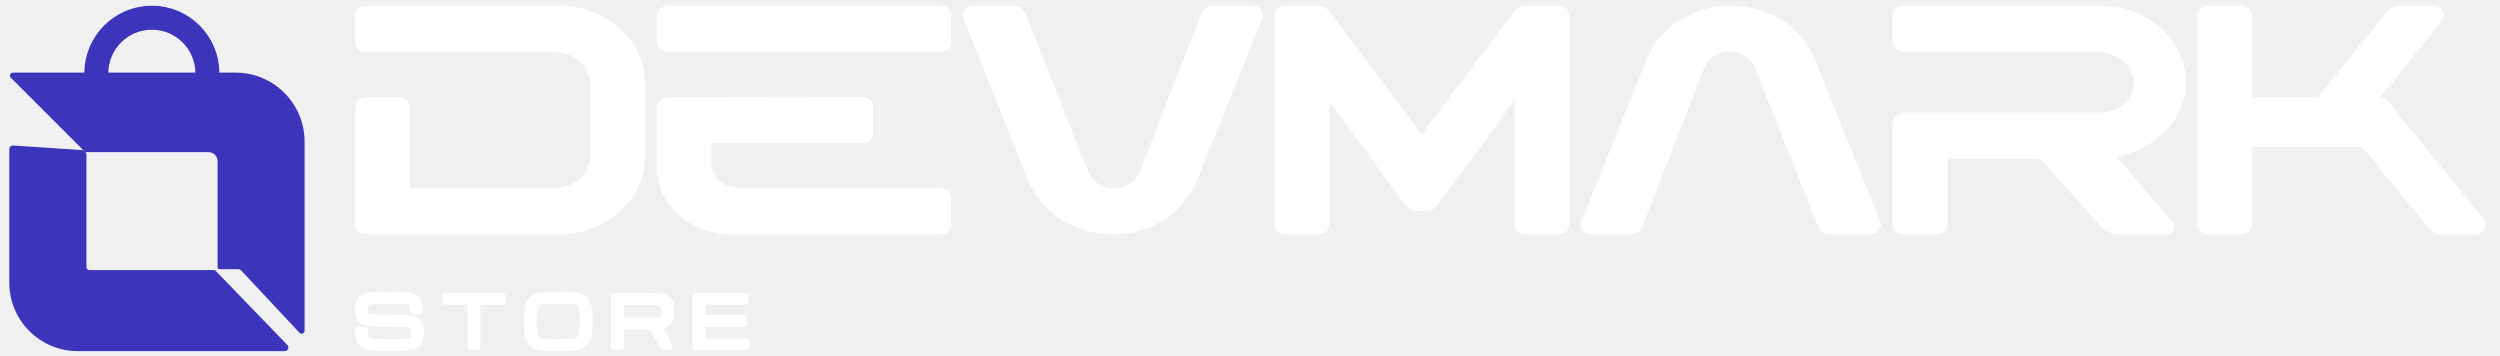
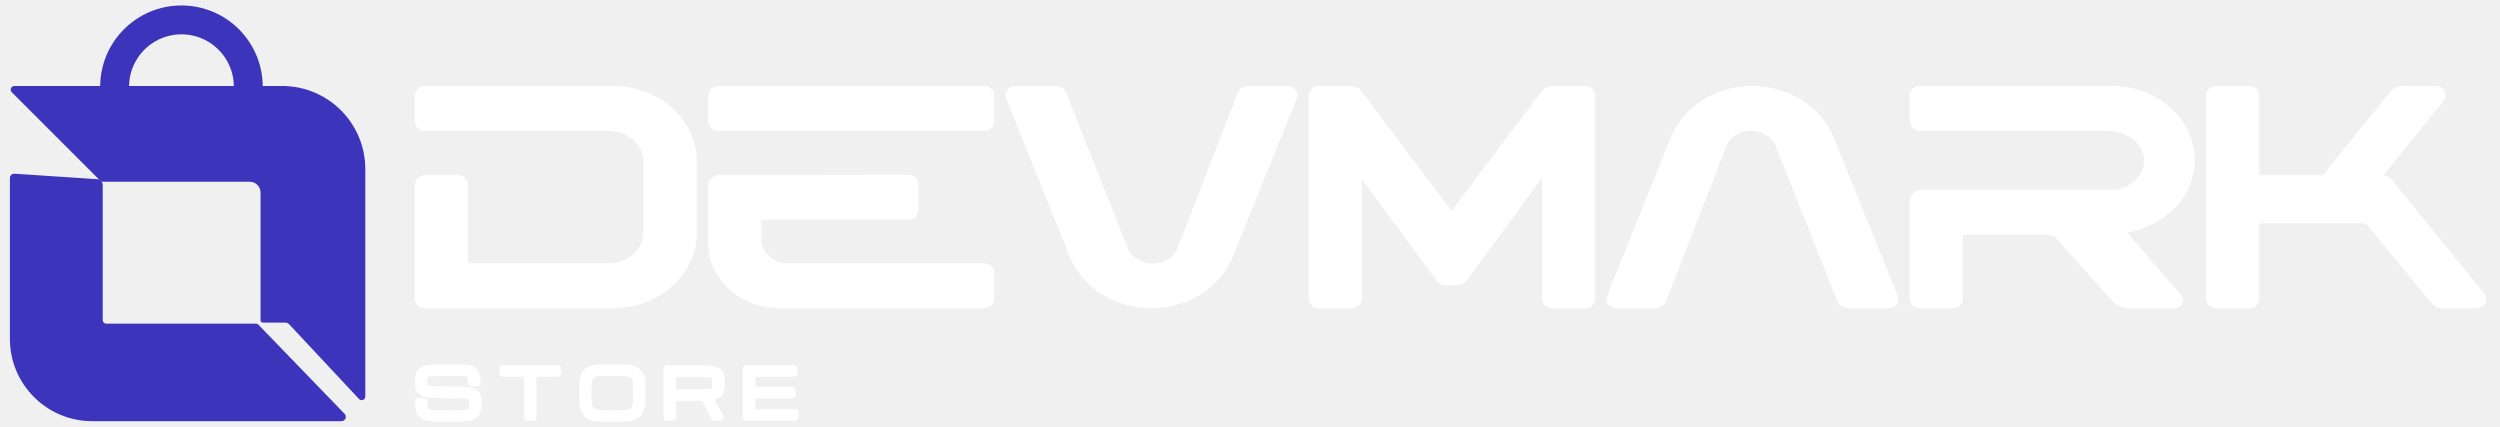
- <svg xmlns="http://www.w3.org/2000/svg" viewBox="-4 -4 1749.53 249" role="img" aria-label="DevmarkPE Store, tecnología con IA">
-   <g transform="scale(0.21) translate(-118 50)">
+ <svg xmlns="http://www.w3.org/2000/svg" viewBox="-4 -61.91 1799.64 306.91" role="img" aria-label="DevmarkPE Store, tecnología con IA">
+   <g transform="scale(0.26) translate(-118 -173)">
    <path d="M420 215V175A185 185 0 0 1 790 175V215" fill="none" stroke="#3D34BC" stroke-width="80" stroke-linecap="round" />
    <path d="M142.14 173L884 173A230 230 0 0 1 1114 403L1114 1032.84A10 10 0 0 1 1096.7 1039.67L902.93 832.44A14 14 0 0 0 892.7 828L830 828A6 6 0 0 1 824 822L824 468A30 30 0 0 0 794 438L387.97 438A12 12 0 0 1 379.49 434.49L135.07 190.07A10 10 0 0 1 142.14 173Z" fill="#3D34BC" />
    <path d="M142.79 415.85L372.06 431.01A16 16 0 0 1 387 446.98L387 821A10 10 0 0 0 397 831L811.9 831A8 8 0 0 1 817.66 833.44L1056.72 1080.66A12 12 0 0 1 1048.09 1101L358 1101A228 228 0 0 1 130 873L130 427.82A12 12 0 0 1 142.79 415.85Z" fill="#3D34BC" />
  </g>
-   <path d="M386.906 3.0H251.715C249.498 3.0 247.528 4.76 247.528 6.74V25.66C247.528 27.86 249.498 29.4 251.715 29.4H384.197C399.465 29.4 412.023 40.62 412.023 54.48V105.74C412.023 119.6 399.465 130.6 384.197 130.6H283.973C281.757 130.6 279.787 129.06 279.787 126.86V71.2C279.787 68.78 277.571 67.02 274.862 67.02H252.453C249.745 67.02 247.528 68.78 247.528 71.2V153.26C247.528 155.24 249.498 157.0 251.715 157.0H386.906C418.672 157.0 444.528 133.9 444.528 105.74V54.26C444.528 25.88 418.672 3.0 386.906 3.0Z M654.4 130.6H513.545C500.986 130.6 490.89 121.58 490.89 110.36V96.28C490.89 94.52 492.368 93.2 494.338 93.2H599.979C602.195 93.2 603.919 91.44 603.919 89.46V70.54C603.919 68.56 602.195 66.8 599.979 66.8L464.295 67.02C461.094 67.02 458.631 69.22 458.631 72.08V113.22C458.631 137.42 480.548 157.0 507.635 157.0H654.4C656.616 157.0 658.586 155.46 658.586 153.26V134.34C658.586 132.36 656.616 130.6 654.4 130.6ZM654.4 3.0H463.556C460.848 3.0 458.631 4.98 458.631 7.4V25.0C458.631 27.42 460.848 29.4 463.556 29.4H654.4C656.616 29.4 658.586 27.86 658.586 25.88V6.74C658.586 4.54 656.616 3.0 654.4 3.0Z M844.582 3.0C842.366 3.0 840.396 4.32 839.657 6.3L796.317 117.62C793.362 125.54 784.989 130.82 775.878 130.82C766.521 130.82 758.148 125.54 754.947 117.84L710.622 6.3C709.883 4.32 707.913 3.0 705.697 3.0H676.886C673.931 3.0 671.961 5.64 672.946 7.84L718.748 121.8C727.367 142.92 749.776 157.0 774.647 157.0C799.764 157.0 822.173 142.92 830.546 121.8L876.594 7.84C877.579 5.42 875.609 3.0 872.654 3.0Z" fill="#FFFFFF" stroke="#FFFFFF" stroke-width="6" stroke-linejoin="round" />
-   <path d="M1063.329 3.0C1061.359 3.0 1059.389 3.88 1058.157 5.42L993.64 91.22C992.162 93.2 989.207 93.2 987.976 91.22L923.459 5.42C922.227 3.88 920.257 3.0 918.041 3.0H895.14C892.924 3.0 890.954 4.76 890.954 6.74V153.26C890.954 155.24 892.924 157.0 895.14 157.0H919.026C921.242 157.0 923.212 155.24 923.212 153.26V63.5C923.212 61.74 925.675 61.08 926.66 62.62L982.312 138.3C983.297 139.62 985.021 140.5 986.745 140.5H994.871C996.595 140.5 998.319 139.62 999.304 138.3L1055.449 61.74C1056.434 60.42 1058.896 61.08 1058.896 62.62V153.26C1058.896 155.24 1060.866 157.0 1063.082 157.0H1086.969C1089.185 157.0 1091.155 155.24 1091.155 153.26V6.74C1091.155 4.76 1089.431 3.0 1086.969 3.0Z" fill="#FFFFFF" stroke="#FFFFFF" stroke-width="6" stroke-linejoin="round" />
-   <path d="M1309.163 152.16 1263.114 38.2C1254.742 17.08 1232.333 3.0 1207.216 3.0C1182.098 3.0 1159.936 17.08 1151.317 38.2L1105.514 152.16C1104.529 154.58 1106.499 157.0 1109.454 157.0H1137.281C1139.743 157.0 1141.713 155.68 1142.452 153.7L1185.792 42.38C1188.747 34.46 1196.873 29.18 1206.231 29.18C1215.588 29.18 1223.961 34.46 1226.916 42.16L1271.241 153.7C1271.979 155.68 1274.196 157.0 1276.412 157.0H1305.223C1308.178 157.0 1310.148 154.36 1309.163 152.16Z M1475.705 102.88C1500.084 98.48 1520.03 81.1 1522.492 58.66C1525.694 28.3 1499.345 3.0 1466.101 3.0H1327.709C1325.492 3.0 1323.522 4.76 1323.522 6.74V24.78C1323.522 27.42 1325.739 29.4 1328.694 29.4H1463.639C1478.414 29.4 1491.465 39.3 1492.204 52.28C1493.189 66.36 1480.63 77.8 1465.362 77.8H1329.186C1325.985 77.8 1323.522 80.0 1323.522 82.86V153.26C1323.522 155.24 1325.492 157.0 1327.709 157.0H1351.595C1353.811 157.0 1355.781 155.24 1355.781 153.26V107.94C1355.781 105.74 1357.751 104.2 1359.967 104.2H1420.791C1423.746 104.2 1426.209 105.3 1427.932 107.28L1469.302 153.48C1471.765 155.68 1475.212 157.0 1478.906 157.0H1511.657C1514.12 157.0 1515.597 154.36 1513.627 152.6L1474.227 106.62C1472.996 105.3 1473.735 103.32 1475.705 102.88Z M1731.889 151.28 1665.156 69.22C1664.171 67.68 1662.447 67.02 1660.477 67.02H1655.552L1702.586 8.72C1704.556 6.3 1702.586 3.0 1699.138 3.0H1675.252C1672.789 3.0 1670.573 4.1 1669.096 5.64L1621.569 64.6C1620.338 66.14 1618.368 67.02 1616.398 67.02H1573.304C1571.088 67.02 1569.118 65.26 1569.118 63.28V6.74C1569.118 4.76 1567.394 3.0 1564.932 3.0H1541.046C1538.829 3.0 1536.859 4.76 1536.859 6.74V153.26C1536.859 155.24 1538.829 157.0 1541.046 157.0H1564.932C1567.394 157.0 1569.118 155.24 1569.118 153.26V99.36C1569.118 97.38 1571.088 95.84 1573.304 95.84H1646.687C1648.903 95.84 1651.119 96.72 1652.597 98.48L1698.399 154.36C1699.877 155.9 1702.093 157.0 1704.309 157.0H1728.442C1731.643 157.0 1733.613 153.7 1731.889 151.28Z" fill="#FFFFFF" stroke="#FFFFFF" stroke-width="6" stroke-linejoin="round" />
-   <path d="M285.87 228.467Q285.87 226.416 285.547 225.241Q285.224 224.065 284.095 223.501Q282.966 222.936 280.592 222.763Q278.218 222.59 274.093 222.521L261.279 222.337Q256.531 222.268 253.65 221.761Q250.769 221.254 249.294 220.159Q247.819 219.064 247.324 217.22Q246.828 215.377 246.828 212.611Q246.828 209.592 247.508 207.633Q248.188 205.674 249.974 204.568Q251.76 203.461 255.033 203.012Q258.306 202.562 263.491 202.562H273.355Q278.057 202.562 281.191 202.862Q284.326 203.162 286.169 204.245Q288.013 205.328 288.808 207.61Q289.603 209.891 289.603 213.879H285.178Q285.178 210.79 284.591 209.212Q284.003 207.633 282.655 207.057Q281.306 206.48 279.025 206.434Q276.743 206.388 273.355 206.388H263.722Q259.596 206.388 257.119 206.55Q254.641 206.711 253.374 207.287Q252.106 207.863 251.68 209.131Q251.253 210.398 251.253 212.611Q251.253 214.478 251.553 215.607Q251.852 216.736 252.901 217.324Q253.95 217.912 256.139 218.131Q258.329 218.35 262.108 218.396L275.844 218.58Q280.684 218.649 283.576 219.145Q286.469 219.64 287.909 220.746Q289.35 221.853 289.822 223.731Q290.295 225.609 290.295 228.467Q290.295 231.579 289.707 233.687Q289.119 235.796 287.437 237.064Q285.754 238.331 282.574 238.884Q279.393 239.438 274.208 239.438H263.422Q258.697 239.438 255.494 239.023Q252.29 238.608 250.389 237.352Q248.488 236.096 247.658 233.607Q246.828 231.118 246.828 226.969H251.253Q251.253 230.219 251.783 231.993Q252.313 233.768 253.639 234.54Q254.964 235.312 257.349 235.462Q259.735 235.612 263.422 235.612H273.977Q278.103 235.612 280.5 235.347Q282.897 235.082 284.049 234.333Q285.201 233.584 285.535 232.178Q285.87 230.772 285.87 228.467Z M325.395 238.7V206.987H307.695V203.3H347.52V206.987H329.82V238.7Z M382.043 239.438Q376.858 239.438 373.516 238.735Q370.174 238.032 368.296 236.142Q366.418 234.252 365.669 230.703Q364.92 227.154 364.92 221.461V220.539Q364.92 215.837 365.381 212.646Q365.842 209.454 366.971 207.448Q368.1 205.443 370.048 204.383Q371.995 203.323 374.945 202.943Q377.895 202.562 382.043 202.562H391.331Q395.48 202.562 398.43 202.943Q401.38 203.323 403.327 204.383Q405.275 205.443 406.404 207.448Q407.533 209.454 407.994 212.646Q408.455 215.837 408.455 220.539V221.461Q408.455 227.154 407.706 230.703Q406.957 234.252 405.079 236.142Q403.201 238.032 399.859 238.735Q396.517 239.438 391.331 239.438ZM382.043 235.612H391.331Q394.627 235.612 396.886 235.381Q399.144 235.151 400.562 234.39Q401.979 233.63 402.728 232.086Q403.477 230.541 403.754 227.96Q404.03 225.379 404.03 221.461V220.539Q404.03 216.483 403.754 213.855Q403.477 211.228 402.728 209.707Q401.979 208.186 400.562 207.483Q399.144 206.78 396.886 206.584Q394.627 206.388 391.331 206.388H382.043Q378.748 206.388 376.489 206.584Q374.231 206.78 372.813 207.483Q371.396 208.186 370.647 209.707Q369.898 211.228 369.621 213.855Q369.345 216.483 369.345 220.539V221.461Q369.345 225.379 369.621 227.96Q369.898 230.541 370.647 232.086Q371.396 233.63 372.813 234.39Q374.231 235.151 376.489 235.381Q378.748 235.612 382.043 235.612Z M425.855 203.3H449.547Q454.733 203.3 457.902 203.761Q461.071 204.222 462.707 205.351Q464.343 206.48 464.92 208.439Q465.496 210.398 465.496 213.395V214.316Q465.496 217.082 464.839 219.076Q464.182 221.069 462.315 222.302Q460.449 223.535 456.784 224.042L464.482 238.7H460.057L452.52 224.365Q452.06 224.388 451.564 224.388Q451.068 224.388 450.538 224.388H430.28V238.7H425.855ZM430.28 220.562H449.847Q453.788 220.562 456.058 220.297Q458.328 220.032 459.4 219.364Q460.472 218.695 460.771 217.474Q461.071 216.252 461.071 214.316V213.395Q461.071 211.205 460.656 209.938Q460.241 208.67 458.997 208.071Q457.752 207.471 455.286 207.299Q452.82 207.126 448.695 207.126H430.28Z M482.896 238.7V203.3H517.651V206.987H487.321V218.787H516.383V222.475H487.321V235.012H518.296V238.7Z" fill="#FFFFFF" stroke="#FFFFFF" stroke-width="4.6" stroke-linejoin="round" />
+   <path d="M437.02 3.0H301.828C299.612 3.0 297.642 4.76 297.642 6.74V25.66C297.642 27.86 299.612 29.4 301.828 29.4H434.311C449.578 29.4 462.137 40.62 462.137 54.48V105.74C462.137 119.6 449.578 130.6 434.311 130.6H334.087C331.871 130.6 329.901 129.06 329.901 126.86V71.2C329.901 68.78 327.685 67.02 324.976 67.02H302.567C299.858 67.02 297.642 68.78 297.642 71.2V153.26C297.642 155.24 299.612 157.0 301.828 157.0H437.02C468.786 157.0 494.642 133.9 494.642 105.74V54.26C494.642 25.88 468.786 3.0 437.02 3.0Z M704.514 130.6H563.659C551.1 130.6 541.004 121.58 541.004 110.36V96.28C541.004 94.52 542.481 93.2 544.451 93.2H650.093C652.309 93.2 654.033 91.44 654.033 89.46V70.54C654.033 68.56 652.309 66.8 650.093 66.8L514.409 67.02C511.208 67.02 508.745 69.22 508.745 72.08V113.22C508.745 137.42 530.661 157.0 557.749 157.0H704.514C706.73 157.0 708.7 155.46 708.7 153.26V134.34C708.7 132.36 706.73 130.6 704.514 130.6ZM704.514 3.0H513.67C510.961 3.0 508.745 4.98 508.745 7.4V25.0C508.745 27.42 510.961 29.4 513.67 29.4H704.514C706.73 29.4 708.7 27.86 708.7 25.88V6.74C708.7 4.54 706.73 3.0 704.514 3.0Z M894.696 3.0C892.48 3.0 890.51 4.32 889.771 6.3L846.431 117.62C843.476 125.54 835.103 130.82 825.992 130.82C816.635 130.82 808.262 125.54 805.061 117.84L760.736 6.3C759.997 4.32 758.027 3.0 755.811 3.0H727C724.045 3.0 722.075 5.64 723.06 7.84L768.862 121.8C777.481 142.92 799.89 157.0 824.761 157.0C849.878 157.0 872.287 142.92 880.66 121.8L926.708 7.84C927.693 5.42 925.723 3.0 922.768 3.0Z" fill="#FFFFFF" stroke="#FFFFFF" stroke-width="6" stroke-linejoin="round" />
+   <path d="M1113.443 3.0C1111.473 3.0 1109.503 3.88 1108.271 5.42L1043.754 91.22C1042.276 93.2 1039.321 93.2 1038.09 91.22L973.573 5.42C972.341 3.88 970.371 3.0 968.155 3.0H945.254C943.038 3.0 941.068 4.76 941.068 6.74V153.26C941.068 155.24 943.038 157.0 945.254 157.0H969.14C971.356 157.0 973.326 155.24 973.326 153.26V63.5C973.326 61.74 975.789 61.08 976.774 62.62L1032.426 138.3C1033.411 139.62 1035.135 140.5 1036.859 140.5H1044.985C1046.709 140.5 1048.433 139.62 1049.418 138.3L1105.563 61.74C1106.548 60.42 1109.01 61.08 1109.01 62.62V153.26C1109.01 155.24 1110.98 157.0 1113.196 157.0H1137.083C1139.299 157.0 1141.269 155.24 1141.269 153.26V6.74C1141.269 4.76 1139.545 3.0 1137.083 3.0Z" fill="#FFFFFF" stroke="#FFFFFF" stroke-width="6" stroke-linejoin="round" />
+   <path d="M1359.277 152.16 1313.228 38.2C1304.856 17.08 1282.447 3.0 1257.329 3.0C1232.212 3.0 1210.049 17.08 1201.431 38.2L1155.628 152.16C1154.643 154.58 1156.613 157.0 1159.568 157.0H1187.394C1189.857 157.0 1191.827 155.68 1192.566 153.7L1235.906 42.38C1238.861 34.46 1246.987 29.18 1256.344 29.18C1265.702 29.18 1274.074 34.46 1277.029 42.16L1321.354 153.7C1322.093 155.68 1324.309 157.0 1326.526 157.0H1355.337C1358.292 157.0 1360.262 154.36 1359.277 152.16Z M1525.819 102.88C1550.198 98.48 1570.144 81.1 1572.606 58.66C1575.808 28.3 1549.459 3.0 1516.215 3.0H1377.823C1375.606 3.0 1373.636 4.76 1373.636 6.74V24.78C1373.636 27.42 1375.853 29.4 1378.808 29.4H1513.753C1528.528 29.4 1541.579 39.3 1542.318 52.28C1543.303 66.36 1530.744 77.8 1515.476 77.8H1379.3C1376.099 77.8 1373.636 80.0 1373.636 82.86V153.26C1373.636 155.24 1375.606 157.0 1377.823 157.0H1401.709C1403.925 157.0 1405.895 155.24 1405.895 153.26V107.94C1405.895 105.74 1407.865 104.2 1410.081 104.2H1470.905C1473.86 104.2 1476.323 105.3 1478.046 107.28L1519.416 153.48C1521.879 155.68 1525.326 157.0 1529.02 157.0H1561.771C1564.234 157.0 1565.711 154.36 1563.741 152.6L1524.341 106.62C1523.11 105.3 1523.849 103.32 1525.819 102.88Z M1782.003 151.28 1715.269 69.22C1714.284 67.68 1712.561 67.02 1710.591 67.02H1705.666L1752.699 8.72C1754.669 6.3 1752.699 3.0 1749.252 3.0H1725.366C1722.903 3.0 1720.687 4.1 1719.209 5.64L1671.683 64.6C1670.452 66.14 1668.482 67.02 1666.512 67.02H1623.418C1621.202 67.02 1619.232 65.26 1619.232 63.28V6.74C1619.232 4.76 1617.508 3.0 1615.046 3.0H1591.159C1588.943 3.0 1586.973 4.76 1586.973 6.74V153.26C1586.973 155.24 1588.943 157.0 1591.159 157.0H1615.046C1617.508 157.0 1619.232 155.24 1619.232 153.26V99.36C1619.232 97.38 1621.202 95.84 1623.418 95.84H1696.801C1699.017 95.84 1701.233 96.72 1702.711 98.48L1748.513 154.36C1749.991 155.9 1752.207 157.0 1754.423 157.0H1778.556C1781.757 157.0 1783.727 153.7 1782.003 151.28Z" fill="#FFFFFF" stroke="#FFFFFF" stroke-width="6" stroke-linejoin="round" />
+   <path d="M335.984 228.467Q335.984 226.416 335.661 225.241Q335.338 224.065 334.209 223.501Q333.08 222.936 330.706 222.763Q328.332 222.59 324.207 222.521L311.393 222.337Q306.645 222.268 303.764 221.761Q300.883 221.254 299.408 220.159Q297.933 219.064 297.438 217.22Q296.942 215.377 296.942 212.611Q296.942 209.592 297.622 207.633Q298.302 205.674 300.088 204.568Q301.874 203.461 305.147 203.012Q308.419 202.562 313.605 202.562H323.469Q328.171 202.562 331.305 202.862Q334.439 203.162 336.283 204.245Q338.127 205.328 338.922 207.61Q339.717 209.891 339.717 213.879H335.292Q335.292 210.79 334.704 209.212Q334.117 207.633 332.768 207.057Q331.42 206.48 329.139 206.434Q326.857 206.388 323.469 206.388H313.835Q309.71 206.388 307.233 206.55Q304.755 206.711 303.487 207.287Q302.22 207.863 301.793 209.131Q301.367 210.398 301.367 212.611Q301.367 214.478 301.667 215.607Q301.966 216.736 303.015 217.324Q304.064 217.912 306.253 218.131Q308.443 218.35 312.222 218.396L325.958 218.58Q330.798 218.649 333.69 219.145Q336.583 219.64 338.023 220.746Q339.464 221.853 339.936 223.731Q340.409 225.609 340.409 228.467Q340.409 231.579 339.821 233.687Q339.233 235.796 337.551 237.064Q335.868 238.331 332.688 238.884Q329.507 239.438 324.322 239.438H313.536Q308.811 239.438 305.608 239.023Q302.404 238.608 300.503 237.352Q298.601 236.096 297.772 233.607Q296.942 231.118 296.942 226.969H301.367Q301.367 230.219 301.897 231.993Q302.427 233.768 303.752 234.54Q305.078 235.312 307.463 235.462Q309.848 235.612 313.536 235.612H324.091Q328.217 235.612 330.614 235.347Q333.01 235.082 334.163 234.333Q335.315 233.584 335.649 232.178Q335.984 230.772 335.984 228.467Z M375.509 238.7V206.987H357.809V203.3H397.634V206.987H379.934V238.7Z M432.157 239.438Q426.972 239.438 423.63 238.735Q420.288 238.032 418.41 236.142Q416.532 234.252 415.783 230.703Q415.034 227.154 415.034 221.461V220.539Q415.034 215.837 415.494 212.646Q415.955 209.454 417.085 207.448Q418.214 205.443 420.161 204.383Q422.109 203.323 425.059 202.943Q428.009 202.562 432.157 202.562H441.445Q445.594 202.562 448.544 202.943Q451.494 203.323 453.441 204.383Q455.389 205.443 456.518 207.448Q457.647 209.454 458.108 212.646Q458.569 215.837 458.569 220.539V221.461Q458.569 227.154 457.82 230.703Q457.071 234.252 455.193 236.142Q453.314 238.032 449.973 238.735Q446.631 239.438 441.445 239.438ZM432.157 235.612H441.445Q444.741 235.612 447 235.381Q449.258 235.151 450.676 234.39Q452.093 233.63 452.842 232.086Q453.591 230.541 453.868 227.96Q454.144 225.379 454.144 221.461V220.539Q454.144 216.483 453.868 213.855Q453.591 211.228 452.842 209.707Q452.093 208.186 450.676 207.483Q449.258 206.78 447 206.584Q444.741 206.388 441.445 206.388H432.157Q428.862 206.388 426.603 206.584Q424.344 206.78 422.927 207.483Q421.51 208.186 420.761 209.707Q420.012 211.228 419.735 213.855Q419.459 216.483 419.459 220.539V221.461Q419.459 225.379 419.735 227.96Q420.012 230.541 420.761 232.086Q421.51 233.63 422.927 234.39Q424.344 235.151 426.603 235.381Q428.862 235.612 432.157 235.612Z M475.969 203.3H499.661Q504.847 203.3 508.016 203.761Q511.185 204.222 512.821 205.351Q514.457 206.48 515.034 208.439Q515.61 210.398 515.61 213.395V214.316Q515.61 217.082 514.953 219.076Q514.296 221.069 512.429 222.302Q510.562 223.535 506.898 224.042L514.596 238.7H510.171L502.634 224.365Q502.173 224.388 501.678 224.388Q501.182 224.388 500.652 224.388H480.394V238.7H475.969ZM480.394 220.562H499.961Q503.902 220.562 506.172 220.297Q508.442 220.032 509.514 219.364Q510.585 218.695 510.885 217.474Q511.185 216.252 511.185 214.316V213.395Q511.185 211.205 510.77 209.938Q510.355 208.67 509.11 208.071Q507.866 207.471 505.4 207.299Q502.934 207.126 498.809 207.126H480.394Z M533.01 238.7V203.3H567.764V206.987H537.435V218.787H566.497V222.475H537.435V235.012H568.41V238.7Z" fill="#FFFFFF" stroke="#FFFFFF" stroke-width="4.6" stroke-linejoin="round" />
</svg>
